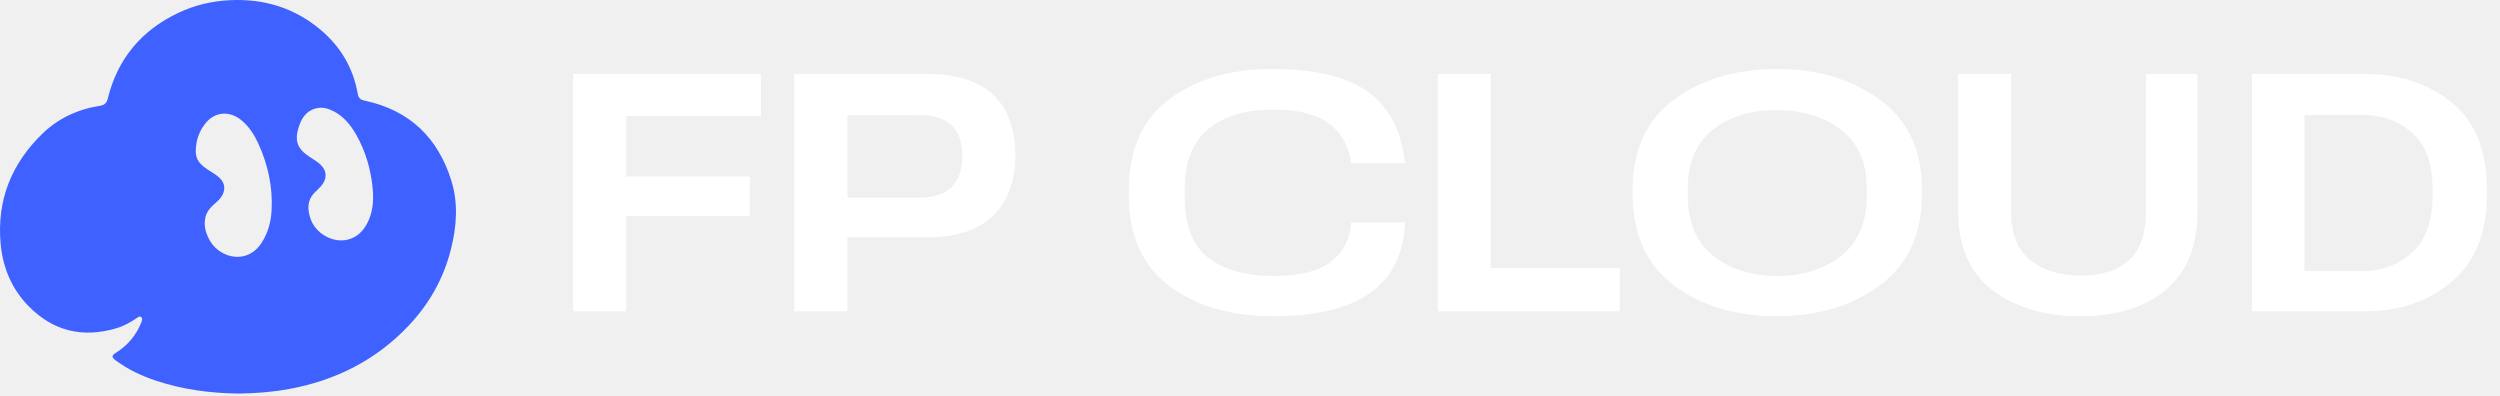
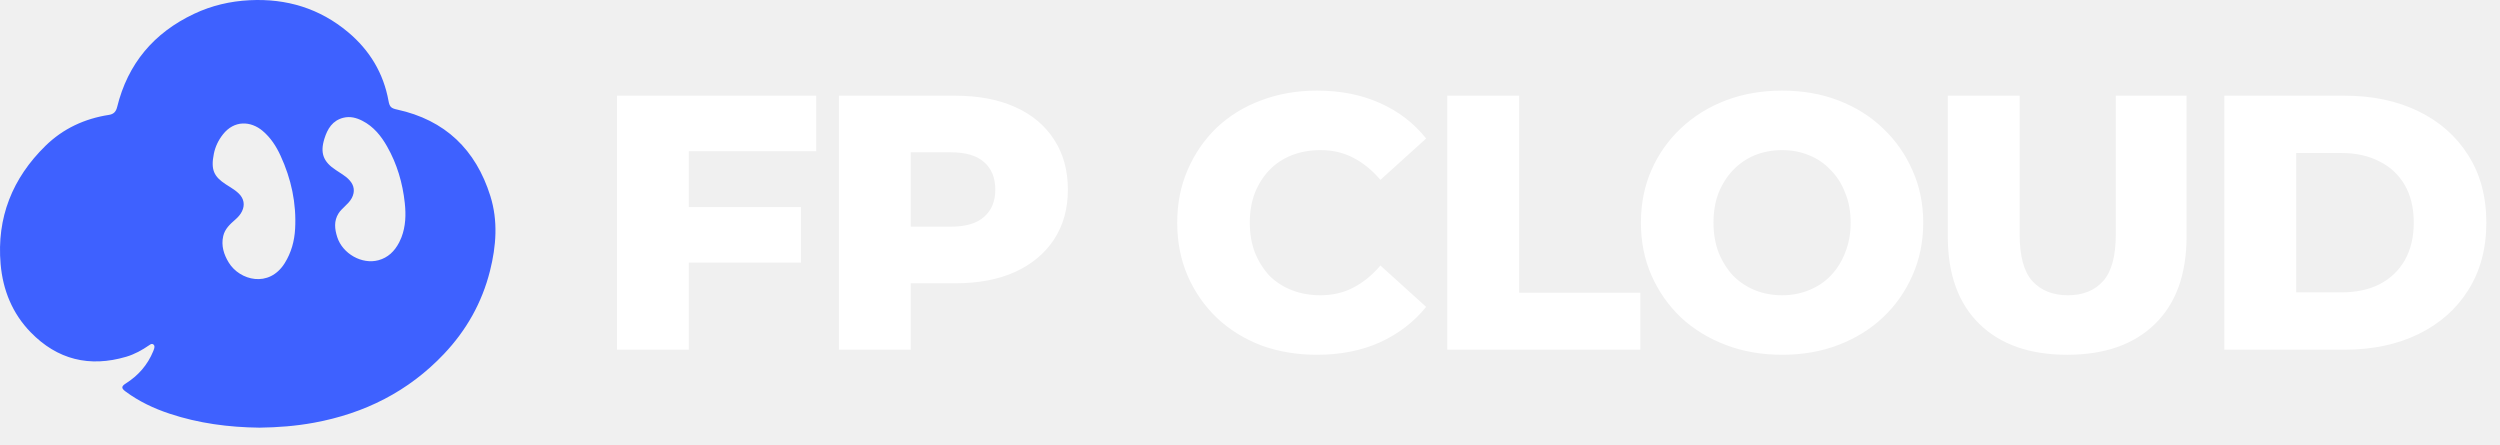
- <svg xmlns="http://www.w3.org/2000/svg" width="715" height="113" viewBox="0 0 715 113" fill="none">
-   <path d="M163.911 89.039V21.14H217.633V33.218H179.113V50.473H214.462V61.758H179.113V89.039H163.911ZM227.146 89.039V21.14H264.967C273.516 21.14 279.889 23.13 284.086 27.109C288.284 31.089 290.382 36.887 290.382 44.504C290.382 51.716 288.284 57.421 284.086 61.618C279.921 65.815 273.501 67.898 264.827 67.867H242.349V89.039H227.146ZM242.349 56.535H262.635C267.018 56.535 270.205 55.509 272.195 53.457C274.216 51.405 275.226 48.468 275.226 44.644C275.226 40.757 274.216 37.835 272.195 35.876C270.205 33.887 267.018 32.892 262.635 32.892H242.349V56.535ZM322.839 55.882V54.343C322.839 42.84 326.679 34.197 334.358 28.415C342.068 22.632 351.939 19.741 363.97 19.741C375.474 19.741 384.272 21.715 390.365 25.663C396.49 29.612 400.252 36.094 401.651 45.11L401.837 46.649H386.401L386.215 45.296C385.22 40.726 382.982 37.26 379.5 34.897C376.018 32.534 370.903 31.353 364.157 31.353C356.167 31.353 349.949 33.218 345.503 36.949C341.058 40.648 338.835 46.322 338.835 53.97V56.209C338.835 64.478 341.104 70.339 345.643 73.79C350.213 77.21 356.385 78.919 364.157 78.919C371.432 78.919 376.795 77.66 380.246 75.142C383.697 72.624 385.717 69.282 386.308 65.116L386.448 63.623H401.884L401.744 65.209C400.998 73.759 397.485 80.101 391.205 84.236C384.956 88.371 375.909 90.438 364.064 90.438C351.939 90.438 342.037 87.531 334.358 81.718C326.679 75.904 322.839 67.292 322.839 55.882ZM411.164 89.039V21.14H426.367V76.681H463.254V89.039H411.164ZM466.938 55.416V54.11C466.938 42.918 470.856 34.4 478.69 28.555C486.556 22.679 496.38 19.741 508.163 19.741C519.883 19.741 529.723 22.679 537.682 28.555C545.672 34.4 549.667 42.918 549.667 54.11V55.416C549.667 66.919 545.672 75.64 537.682 81.578C529.723 87.485 519.883 90.438 508.163 90.438C496.38 90.438 486.556 87.485 478.69 81.578C470.856 75.64 466.938 66.919 466.938 55.416ZM482.701 55.882C482.701 63.468 485.094 69.204 489.882 73.09C494.67 76.945 500.779 78.888 508.209 78.919C515.64 78.951 521.78 77.023 526.63 73.137C531.48 69.22 533.905 63.484 533.905 55.929V53.877C533.905 46.509 531.48 40.944 526.63 37.182C521.811 33.42 515.671 31.524 508.209 31.493C500.717 31.462 494.592 33.343 489.836 37.135C485.079 40.928 482.701 46.509 482.701 53.877V55.882ZM560.02 60.266V21.14H575.176V60.499C575.176 66.81 577.01 71.442 580.679 74.396C584.347 77.35 589.135 78.826 595.042 78.826C601.042 78.826 605.659 77.365 608.892 74.443C612.125 71.489 613.742 66.841 613.742 60.499V21.14H628.478V60.266C628.541 70.152 625.572 77.66 619.571 82.79C613.571 87.889 605.379 90.438 594.995 90.438C584.767 90.438 576.373 87.951 569.813 82.977C563.284 77.971 560.02 70.401 560.02 60.266ZM644.054 89.039V21.14H676.465C686.289 21.14 694.543 23.876 701.227 29.348C707.912 34.819 711.254 43.074 711.254 54.11V55.696C711.254 66.639 707.881 74.94 701.134 80.598C694.419 86.225 686.196 89.039 676.465 89.039H644.054ZM659.07 77.52H675.625C681.097 77.52 685.807 75.779 689.755 72.297C693.735 68.784 695.725 63.297 695.725 55.836V54.11C695.725 46.773 693.766 41.395 689.849 37.975C685.963 34.555 681.221 32.845 675.625 32.845H659.07V77.52Z" fill="white" />
+ <svg xmlns="http://www.w3.org/2000/svg" width="658" height="117" viewBox="0 0 658 117" fill="none">
+   <path d="M179.962 54.505H210.81V69.118H179.962V54.505ZM181.299 92.039H162.389V25.185H214.822V39.797H181.299V92.039ZM220.8 92.039V25.185H251.362C257.475 25.185 262.728 26.172 267.121 28.145C271.578 30.119 275.016 32.984 277.436 36.741C279.855 40.434 281.065 44.827 281.065 49.921C281.065 54.951 279.855 59.312 277.436 63.005C275.016 66.698 271.578 69.563 267.121 71.601C262.728 73.575 257.475 74.561 251.362 74.561H231.306L239.711 66.348V92.039H220.8ZM239.711 68.353L231.306 59.662H250.216C254.164 59.662 257.093 58.803 259.003 57.084C260.977 55.365 261.964 52.977 261.964 49.921C261.964 46.801 260.977 44.381 259.003 42.662C257.093 40.943 254.164 40.084 250.216 40.084H231.306L239.711 31.392V68.353ZM346.613 93.376C341.328 93.376 336.426 92.548 331.905 90.893C327.448 89.174 323.564 86.754 320.253 83.635C317.006 80.515 314.459 76.853 312.613 72.651C310.766 68.385 309.843 63.706 309.843 58.612C309.843 53.518 310.766 48.87 312.613 44.668C314.459 40.402 317.006 36.709 320.253 33.589C323.564 30.469 327.448 28.082 331.905 26.426C336.426 24.707 341.328 23.848 346.613 23.848C352.789 23.848 358.297 24.93 363.136 27.095C368.038 29.259 372.113 32.379 375.36 36.454L363.327 47.342C361.162 44.795 358.774 42.853 356.164 41.516C353.617 40.179 350.752 39.511 347.568 39.511C344.83 39.511 342.315 39.956 340.023 40.848C337.731 41.739 335.757 43.044 334.102 44.763C332.51 46.419 331.236 48.425 330.281 50.78C329.39 53.136 328.944 55.747 328.944 58.612C328.944 61.477 329.39 64.088 330.281 66.443C331.236 68.799 332.51 70.837 334.102 72.556C335.757 74.211 337.731 75.485 340.023 76.376C342.315 77.267 344.83 77.713 347.568 77.713C350.752 77.713 353.617 77.045 356.164 75.707C358.774 74.37 361.162 72.428 363.327 69.882L375.36 80.769C372.113 84.781 368.038 87.9 363.136 90.129C358.297 92.294 352.789 93.376 346.613 93.376ZM380.927 92.039V25.185H399.837V77.045H431.736V92.039H380.927ZM469.042 93.376C463.693 93.376 458.759 92.517 454.238 90.797C449.718 89.078 445.77 86.659 442.395 83.539C439.085 80.355 436.506 76.662 434.659 72.46C432.813 68.258 431.89 63.642 431.89 58.612C431.89 53.582 432.813 48.966 434.659 44.763C436.506 40.561 439.085 36.9 442.395 33.78C445.77 30.597 449.718 28.145 454.238 26.426C458.759 24.707 463.693 23.848 469.042 23.848C474.454 23.848 479.388 24.707 483.845 26.426C488.366 28.145 492.282 30.597 495.592 33.78C498.903 36.9 501.482 40.561 503.328 44.763C505.239 48.966 506.194 53.582 506.194 58.612C506.194 63.642 505.239 68.29 503.328 72.556C501.482 76.758 498.903 80.419 495.592 83.539C492.282 86.659 488.366 89.078 483.845 90.797C479.388 92.517 474.454 93.376 469.042 93.376ZM469.042 77.713C471.589 77.713 473.944 77.267 476.109 76.376C478.338 75.485 480.248 74.211 481.84 72.556C483.495 70.837 484.768 68.799 485.66 66.443C486.615 64.088 487.092 61.477 487.092 58.612C487.092 55.683 486.615 53.072 485.66 50.78C484.768 48.425 483.495 46.419 481.84 44.763C480.248 43.044 478.338 41.739 476.109 40.848C473.944 39.956 471.589 39.511 469.042 39.511C466.495 39.511 464.107 39.956 461.879 40.848C459.714 41.739 457.804 43.044 456.148 44.763C454.557 46.419 453.283 48.425 452.328 50.78C451.437 53.072 450.991 55.683 450.991 58.612C450.991 61.477 451.437 64.088 452.328 66.443C453.283 68.799 454.557 70.837 456.148 72.556C457.804 74.211 459.714 75.485 461.879 76.376C464.107 77.267 466.495 77.713 469.042 77.713ZM544.081 93.376C534.212 93.376 526.508 90.67 520.969 85.258C515.429 79.846 512.66 72.174 512.66 62.241V25.185H531.57V61.668C531.57 67.398 532.684 71.505 534.913 73.988C537.205 76.472 540.325 77.713 544.272 77.713C548.22 77.713 551.308 76.472 553.537 73.988C555.765 71.505 556.879 67.398 556.879 61.668V25.185H575.503V62.241C575.503 72.174 572.733 79.846 567.194 85.258C561.655 90.67 553.95 93.376 544.081 93.376ZM585.448 92.039V25.185H617.061C624.447 25.185 630.941 26.553 636.544 29.291C642.147 32.029 646.509 35.881 649.629 40.848C652.812 45.814 654.404 51.735 654.404 58.612C654.404 65.425 652.812 71.346 649.629 76.376C646.509 81.342 642.147 85.194 636.544 87.932C630.941 90.67 624.447 92.039 617.061 92.039H585.448ZM604.359 76.949H616.297C620.117 76.949 623.428 76.249 626.23 74.848C629.095 73.383 631.323 71.282 632.915 68.544C634.507 65.743 635.303 62.432 635.303 58.612C635.303 54.728 634.507 51.417 632.915 48.679C631.323 45.941 629.095 43.872 626.23 42.471C623.428 41.007 620.117 40.275 616.297 40.275H604.359V76.949Z" fill="white" />
  <path d="M68.308 112.56C60.182 112.468 52.288 111.423 44.63 108.88C40.475 107.5 36.554 105.649 33.024 103.026C31.885 102.18 31.916 101.678 33.132 100.91C36.409 98.84 38.84 96.048 40.323 92.452C40.409 92.245 40.498 92.036 40.554 91.82C40.66 91.409 40.781 90.972 40.362 90.661C39.96 90.362 39.609 90.624 39.288 90.846C37.404 92.143 35.417 93.25 33.217 93.899C23.559 96.746 15.091 94.671 8.067 87.449C3.252 82.499 0.762 76.361 0.165 69.535C-0.906 57.282 3.256 46.903 11.984 38.37C16.608 33.848 22.27 31.224 28.673 30.238C29.865 30.055 30.518 29.437 30.824 28.19C33.638 16.75 40.494 8.634 51.095 3.633C55.717 1.453 60.604 0.31 65.714 0.056C75.437 -0.427 84.16 2.207 91.645 8.491C97.295 13.235 100.931 19.238 102.258 26.557C102.542 28.121 102.931 28.491 104.503 28.832C117.171 31.585 125.239 39.393 129.064 51.603C131.106 58.12 130.613 64.751 128.962 71.311C126.859 79.664 122.758 86.921 116.85 93.161C107.485 103.053 95.934 108.823 82.62 111.263C77.915 112.125 73.169 112.502 68.308 112.56ZM58.659 35.397C57.473 36.902 56.662 38.609 56.287 40.466C55.44 44.658 56.281 46.466 59.452 48.527C59.899 48.817 60.351 49.101 60.803 49.385C61.541 49.849 62.249 50.351 62.875 50.965C64.2 52.268 64.506 53.913 63.708 55.59C63.291 56.467 62.651 57.165 61.923 57.8C60.541 59.007 59.179 60.248 58.749 62.143C58.172 64.687 58.91 66.989 60.218 69.126C63.07 73.784 70.801 75.885 74.943 69.249C76.669 66.483 77.497 63.443 77.674 60.243C78.047 53.496 76.656 47.074 73.83 40.954C72.69 38.484 71.237 36.23 69.129 34.453C66 31.815 61.639 31.586 58.659 35.397ZM105.076 63.776C105.272 63.342 105.489 62.916 105.66 62.472C106.784 59.543 106.871 56.51 106.54 53.437C105.972 48.16 104.505 43.156 101.875 38.532C100.287 35.739 98.3 33.286 95.36 31.786C93.8 30.99 92.157 30.556 90.402 30.988C87.509 31.7 86.191 33.911 85.385 36.498C84.206 40.287 85.09 42.591 88.414 44.766C89.001 45.15 89.585 45.54 90.174 45.92C90.862 46.364 91.494 46.873 92.038 47.486C93.259 48.859 93.451 50.453 92.613 52.085C92.141 53.004 91.401 53.692 90.676 54.397C90.114 54.944 89.535 55.479 89.112 56.151C87.843 58.165 88.079 60.269 88.756 62.392C90.158 66.787 95.27 69.67 99.607 68.493C102.123 67.81 103.835 66.153 105.076 63.776Z" fill="#3E61FF" />
</svg>
